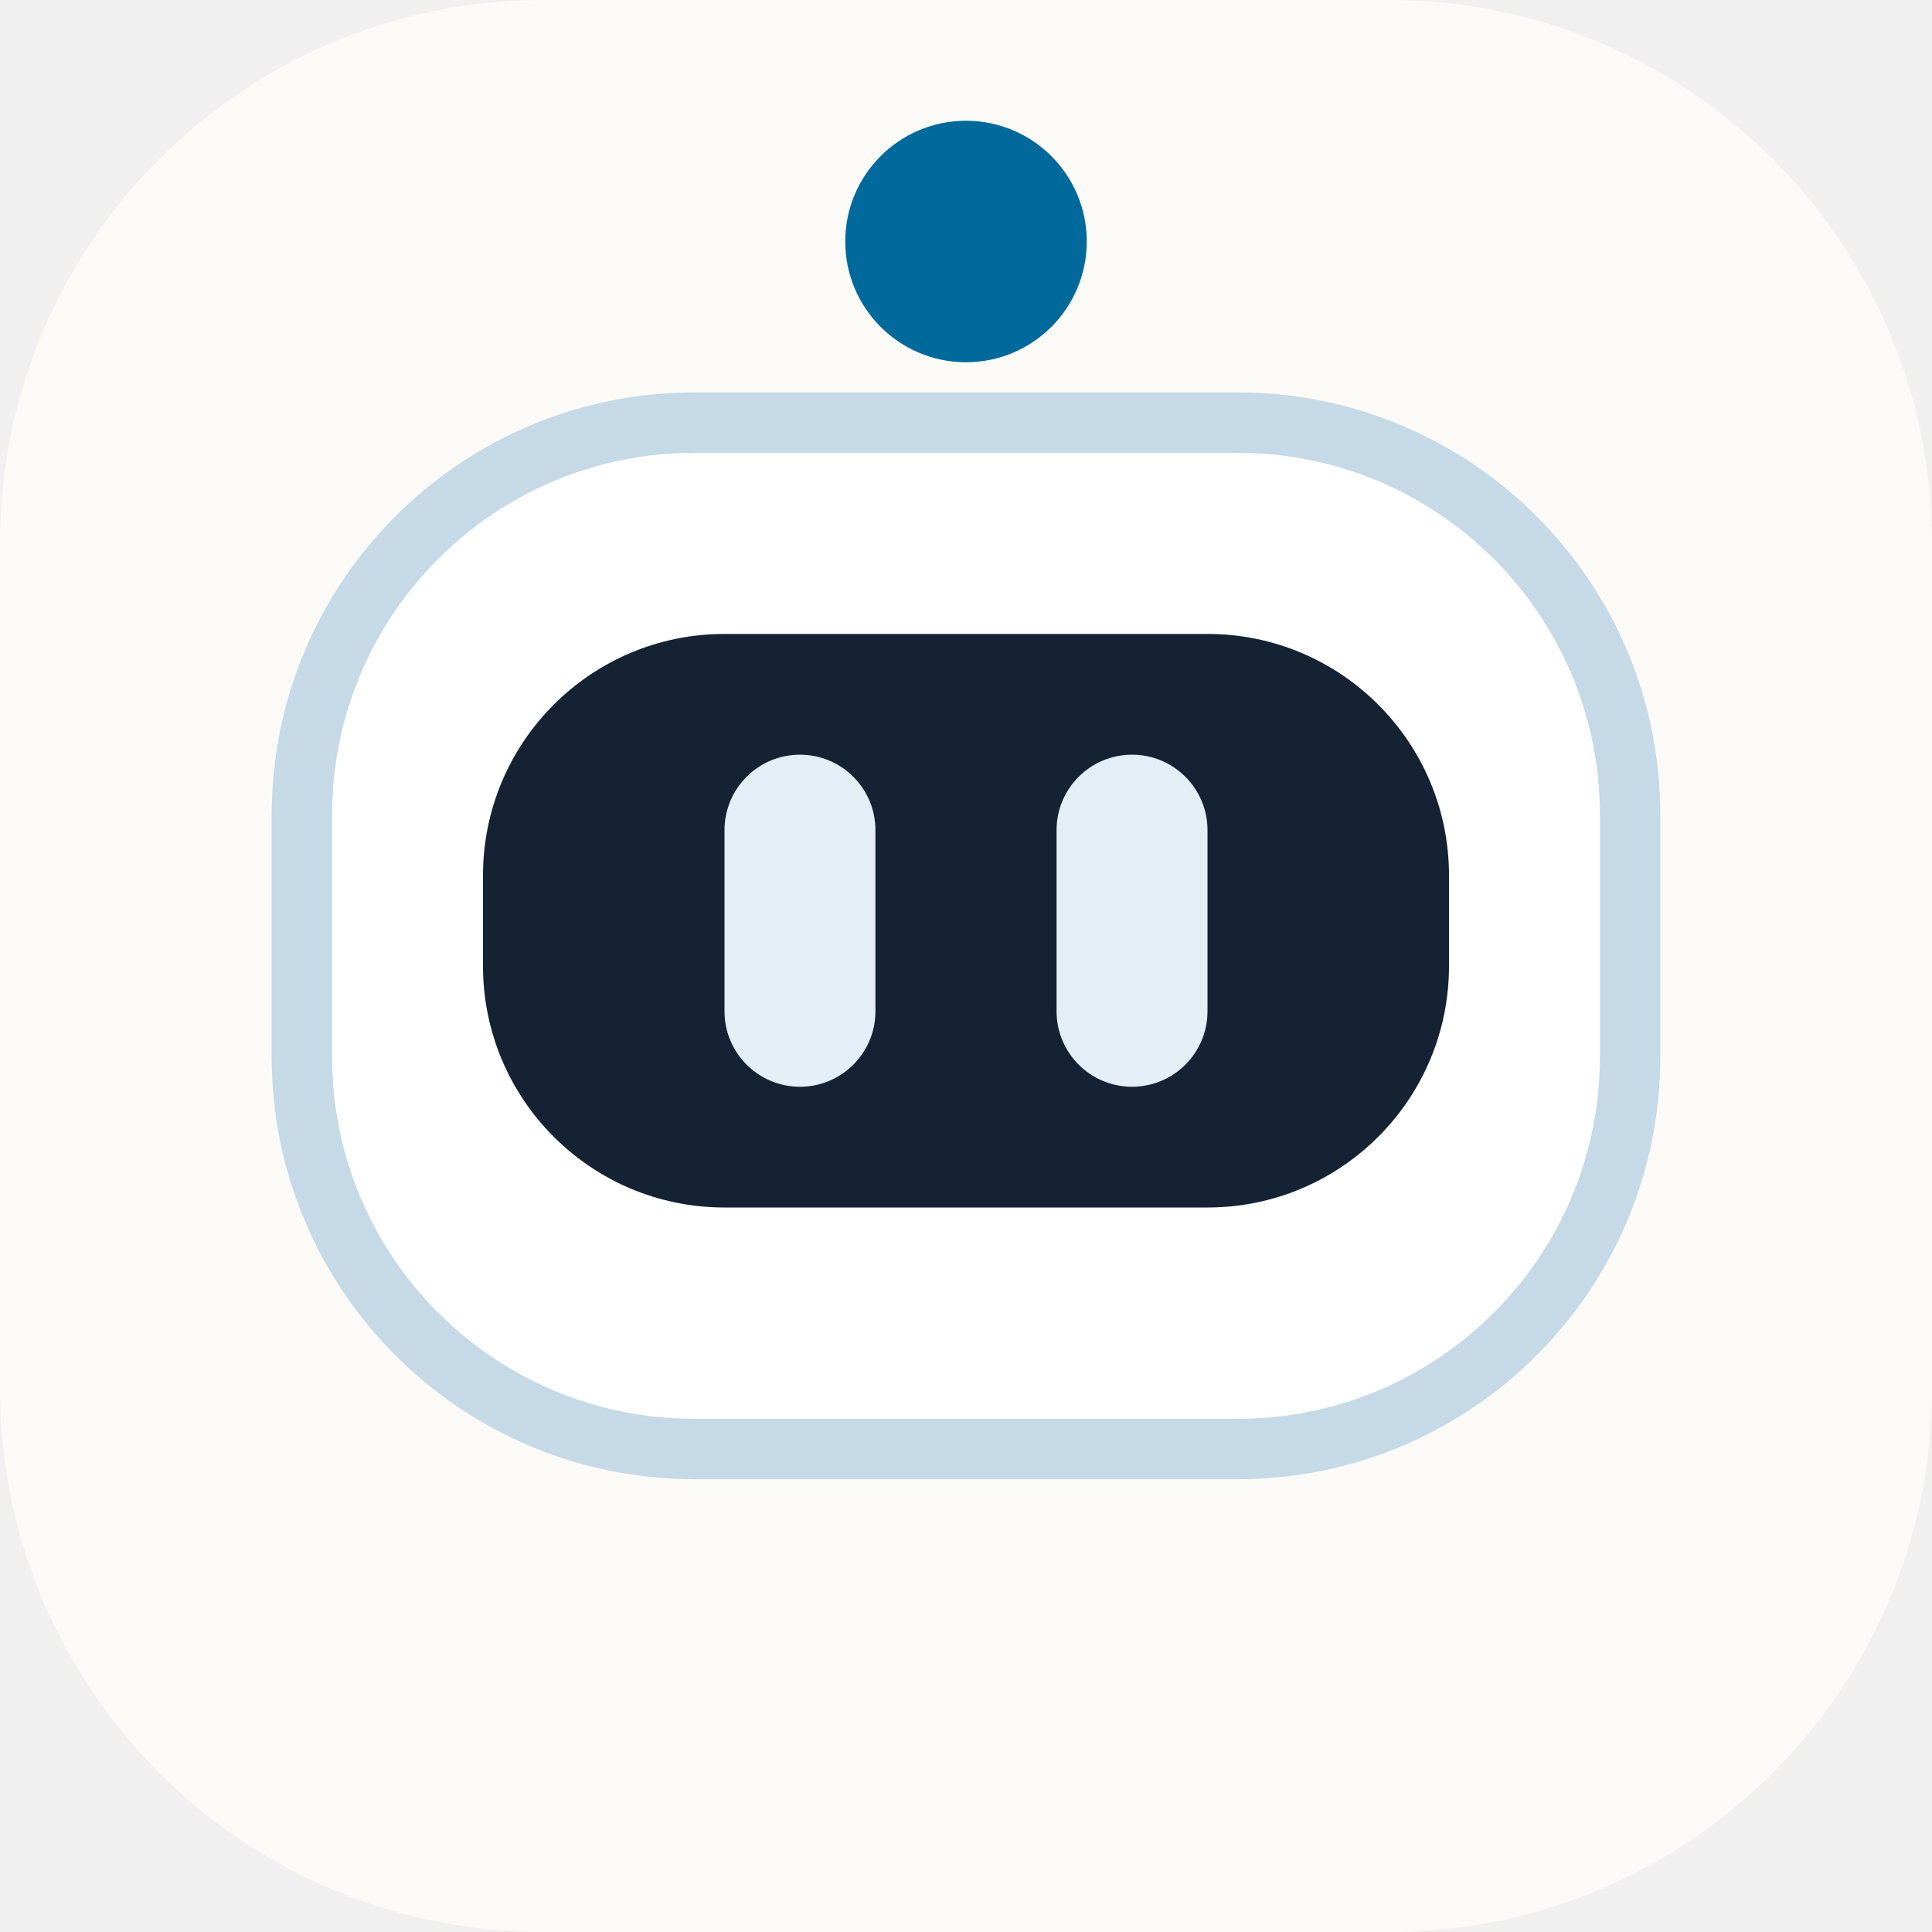
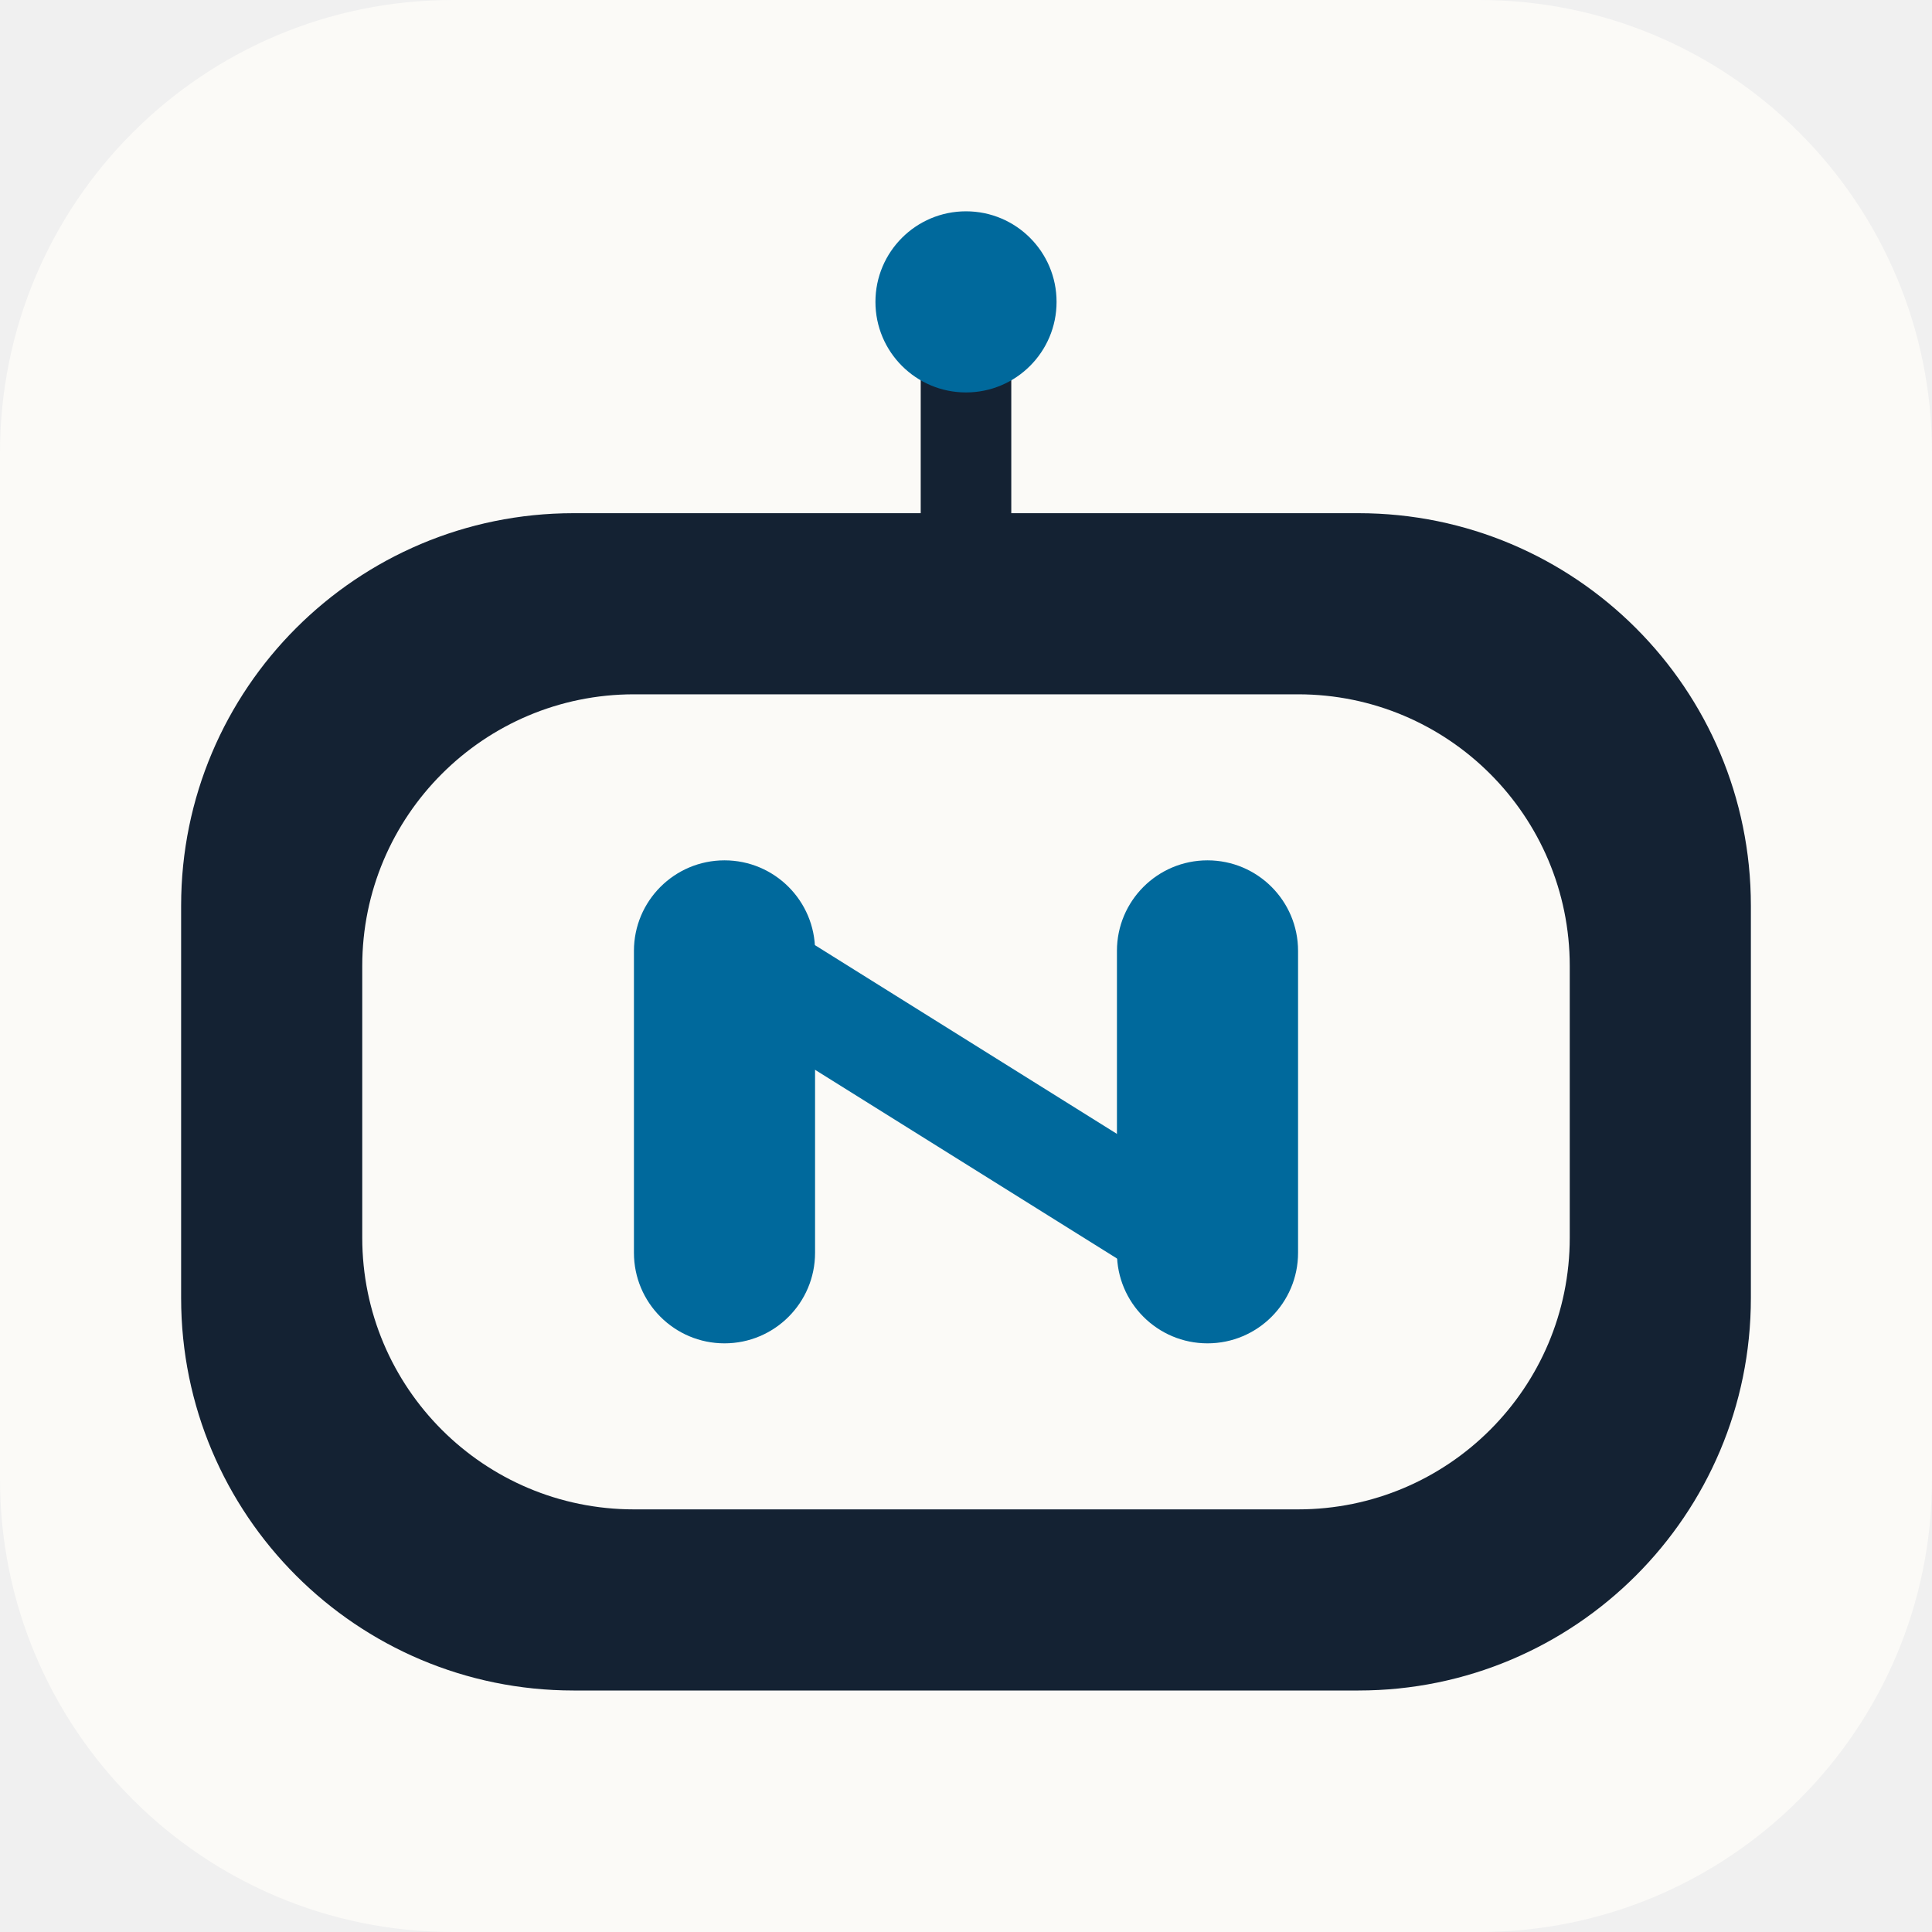
- <svg xmlns="http://www.w3.org/2000/svg" viewBox="0 0 64 64">
-   <rect width="64" height="64" rx="18" fill="#fbfaf7" />
-   <rect x="10" y="14" width="44" height="34" rx="13" fill="#fff" stroke="#c5d9e6" stroke-width="2" />
-   <rect x="16" y="21" width="32" height="19" rx="8" fill="#142233" />
-   <rect x="24" y="25" width="5" height="11" rx="2.5" fill="#e3eef6" />
-   <rect x="35" y="25" width="5" height="11" rx="2.5" fill="#e3eef6" />
-   <circle cx="32" cy="8" r="4" fill="#00699c" />
+ <svg xmlns="http://www.w3.org/2000/svg" viewBox="0 0 128 128">
+   <rect width="128" height="128" rx="30" fill="#fbfaf7" />
+   <g transform="translate(4,12)">
+     <line x1="60" y1="22" x2="60" y2="10" stroke="#142233" stroke-width="6" stroke-linecap="round" />
+     <circle cx="60" cy="8" r="6" fill="#00699c" />
+     <rect x="8" y="22" width="104" height="78" rx="26" fill="#142233" />
+     <rect x="20" y="34" width="80" height="54" rx="18" fill="#fbfaf7" />
+     <rect x="38" y="45" width="12" height="32" rx="6" fill="#00699c" />
+     <rect x="70" y="45" width="12" height="32" rx="6" fill="#00699c" />
+     <line x1="44" y1="51" x2="76" y2="71" stroke="#00699c" stroke-width="7" stroke-linecap="round" />
+   </g>
</svg>
